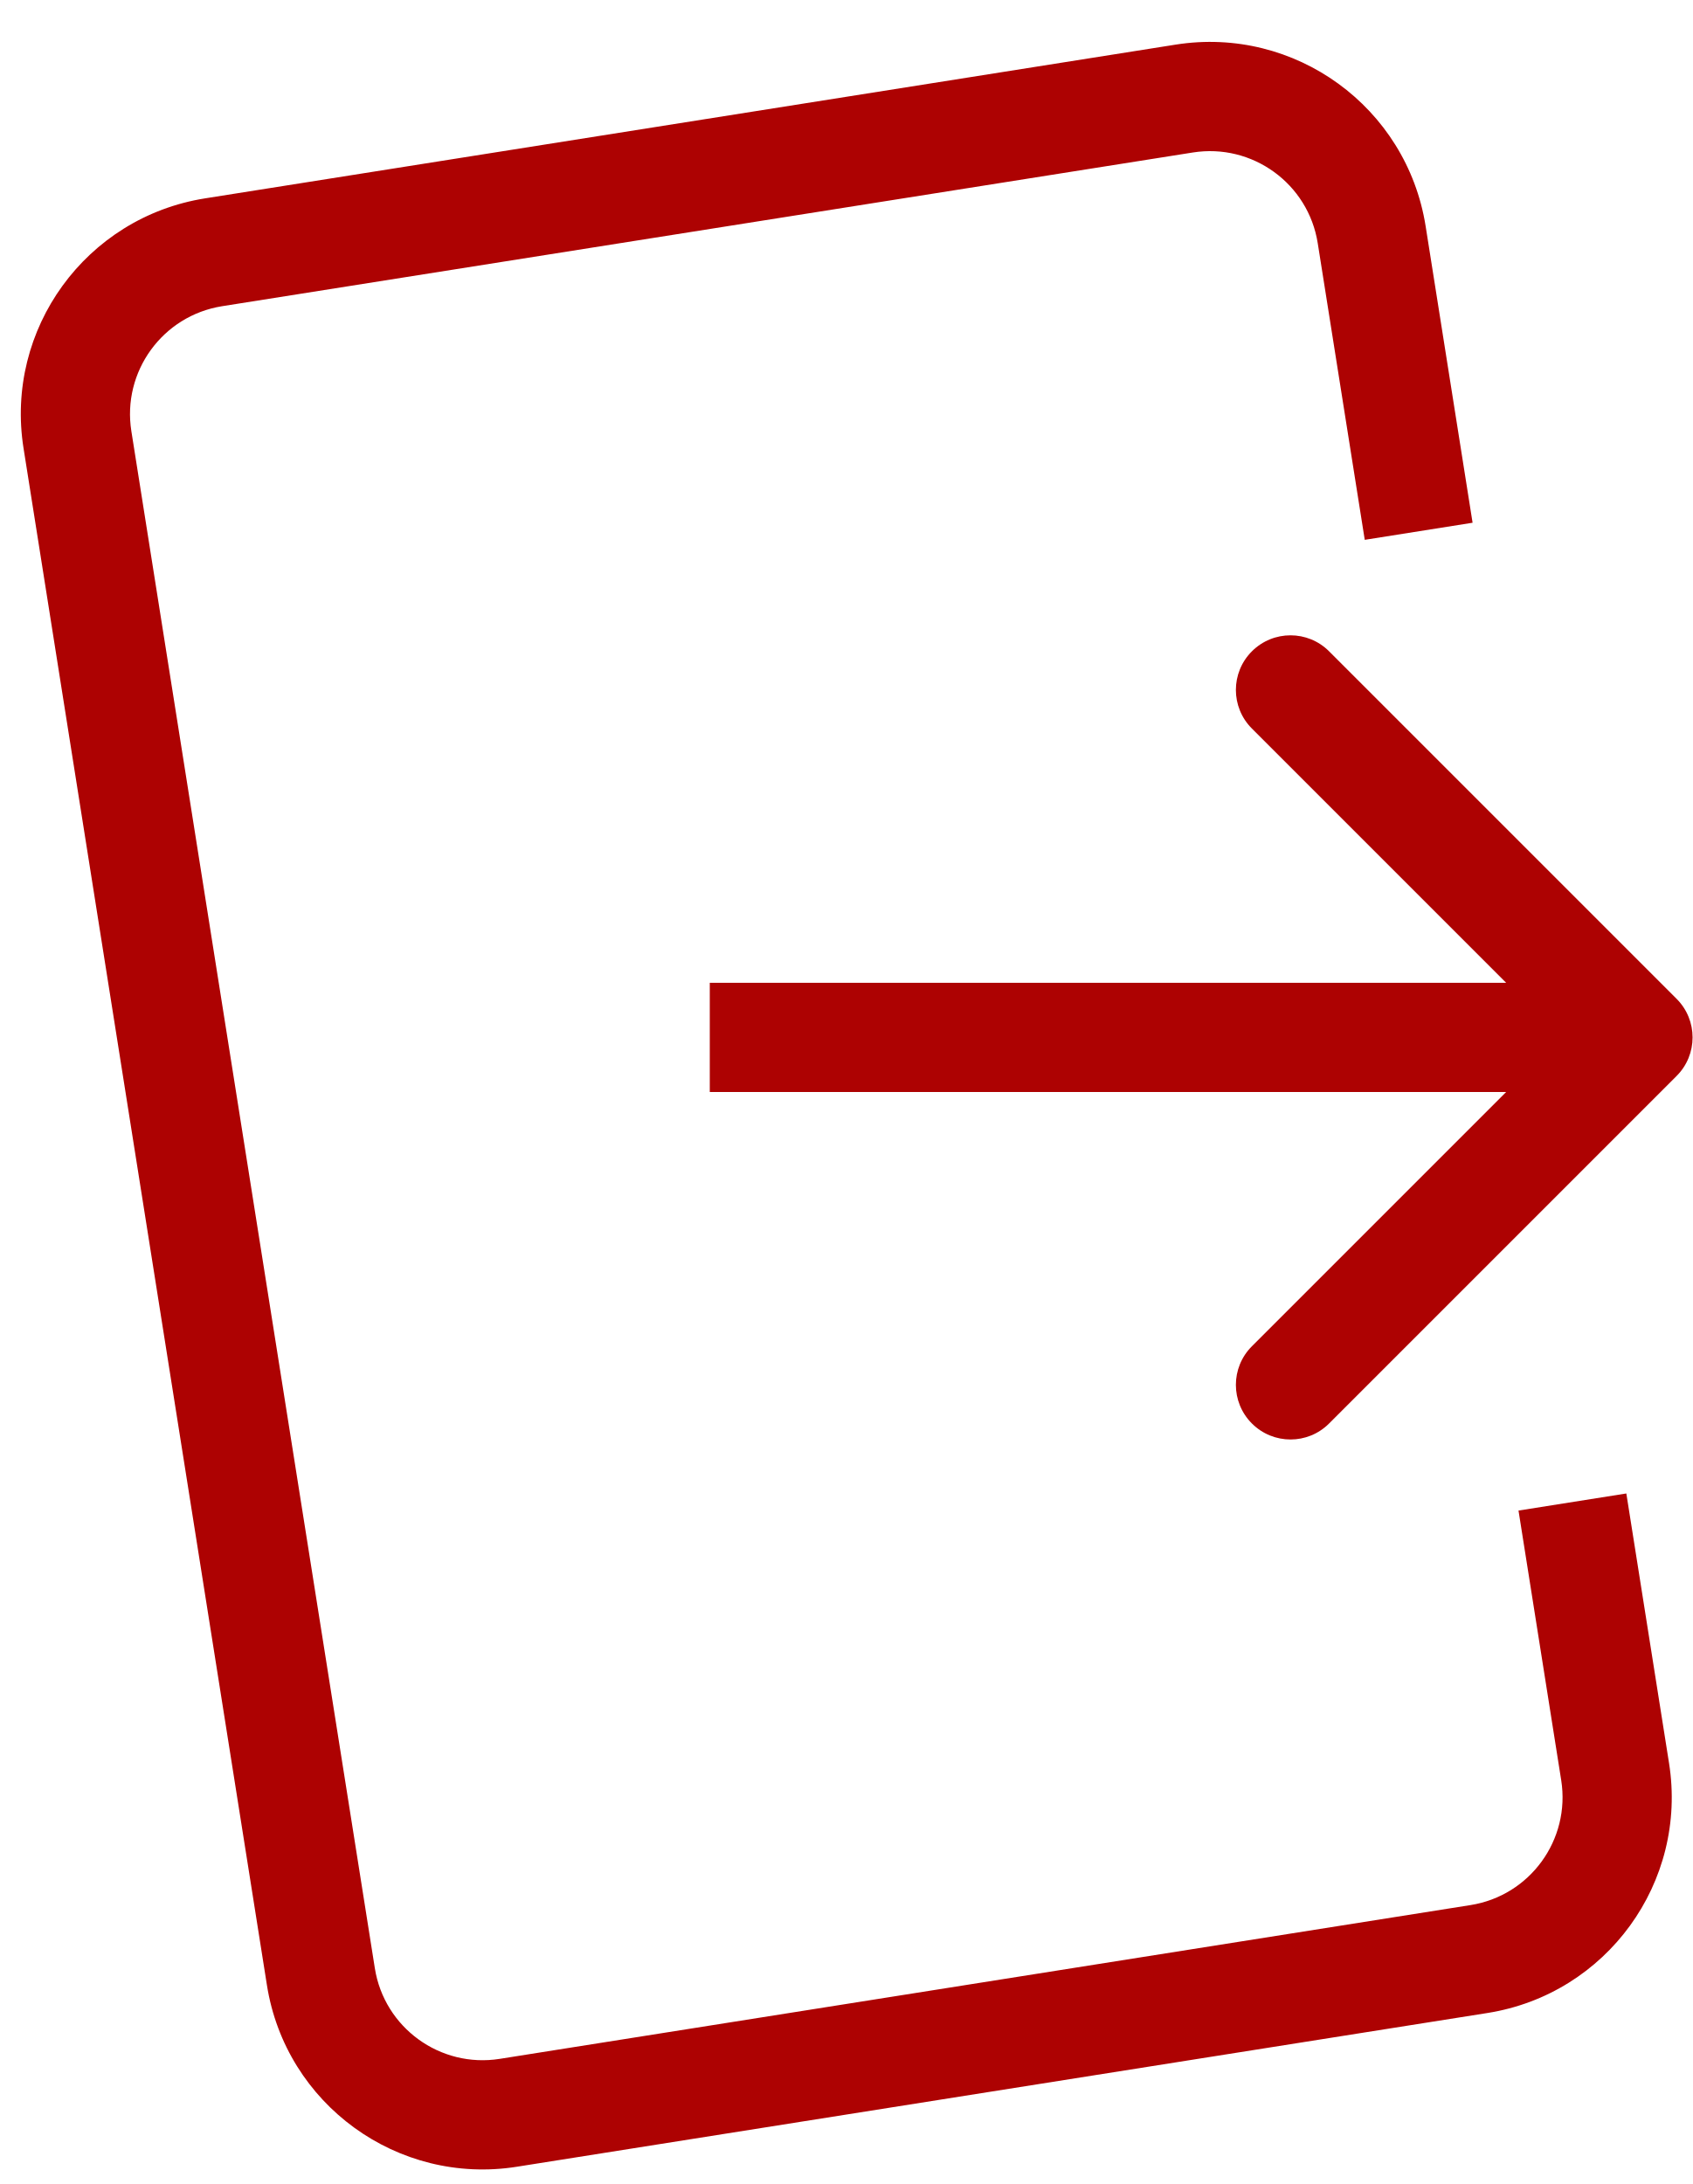
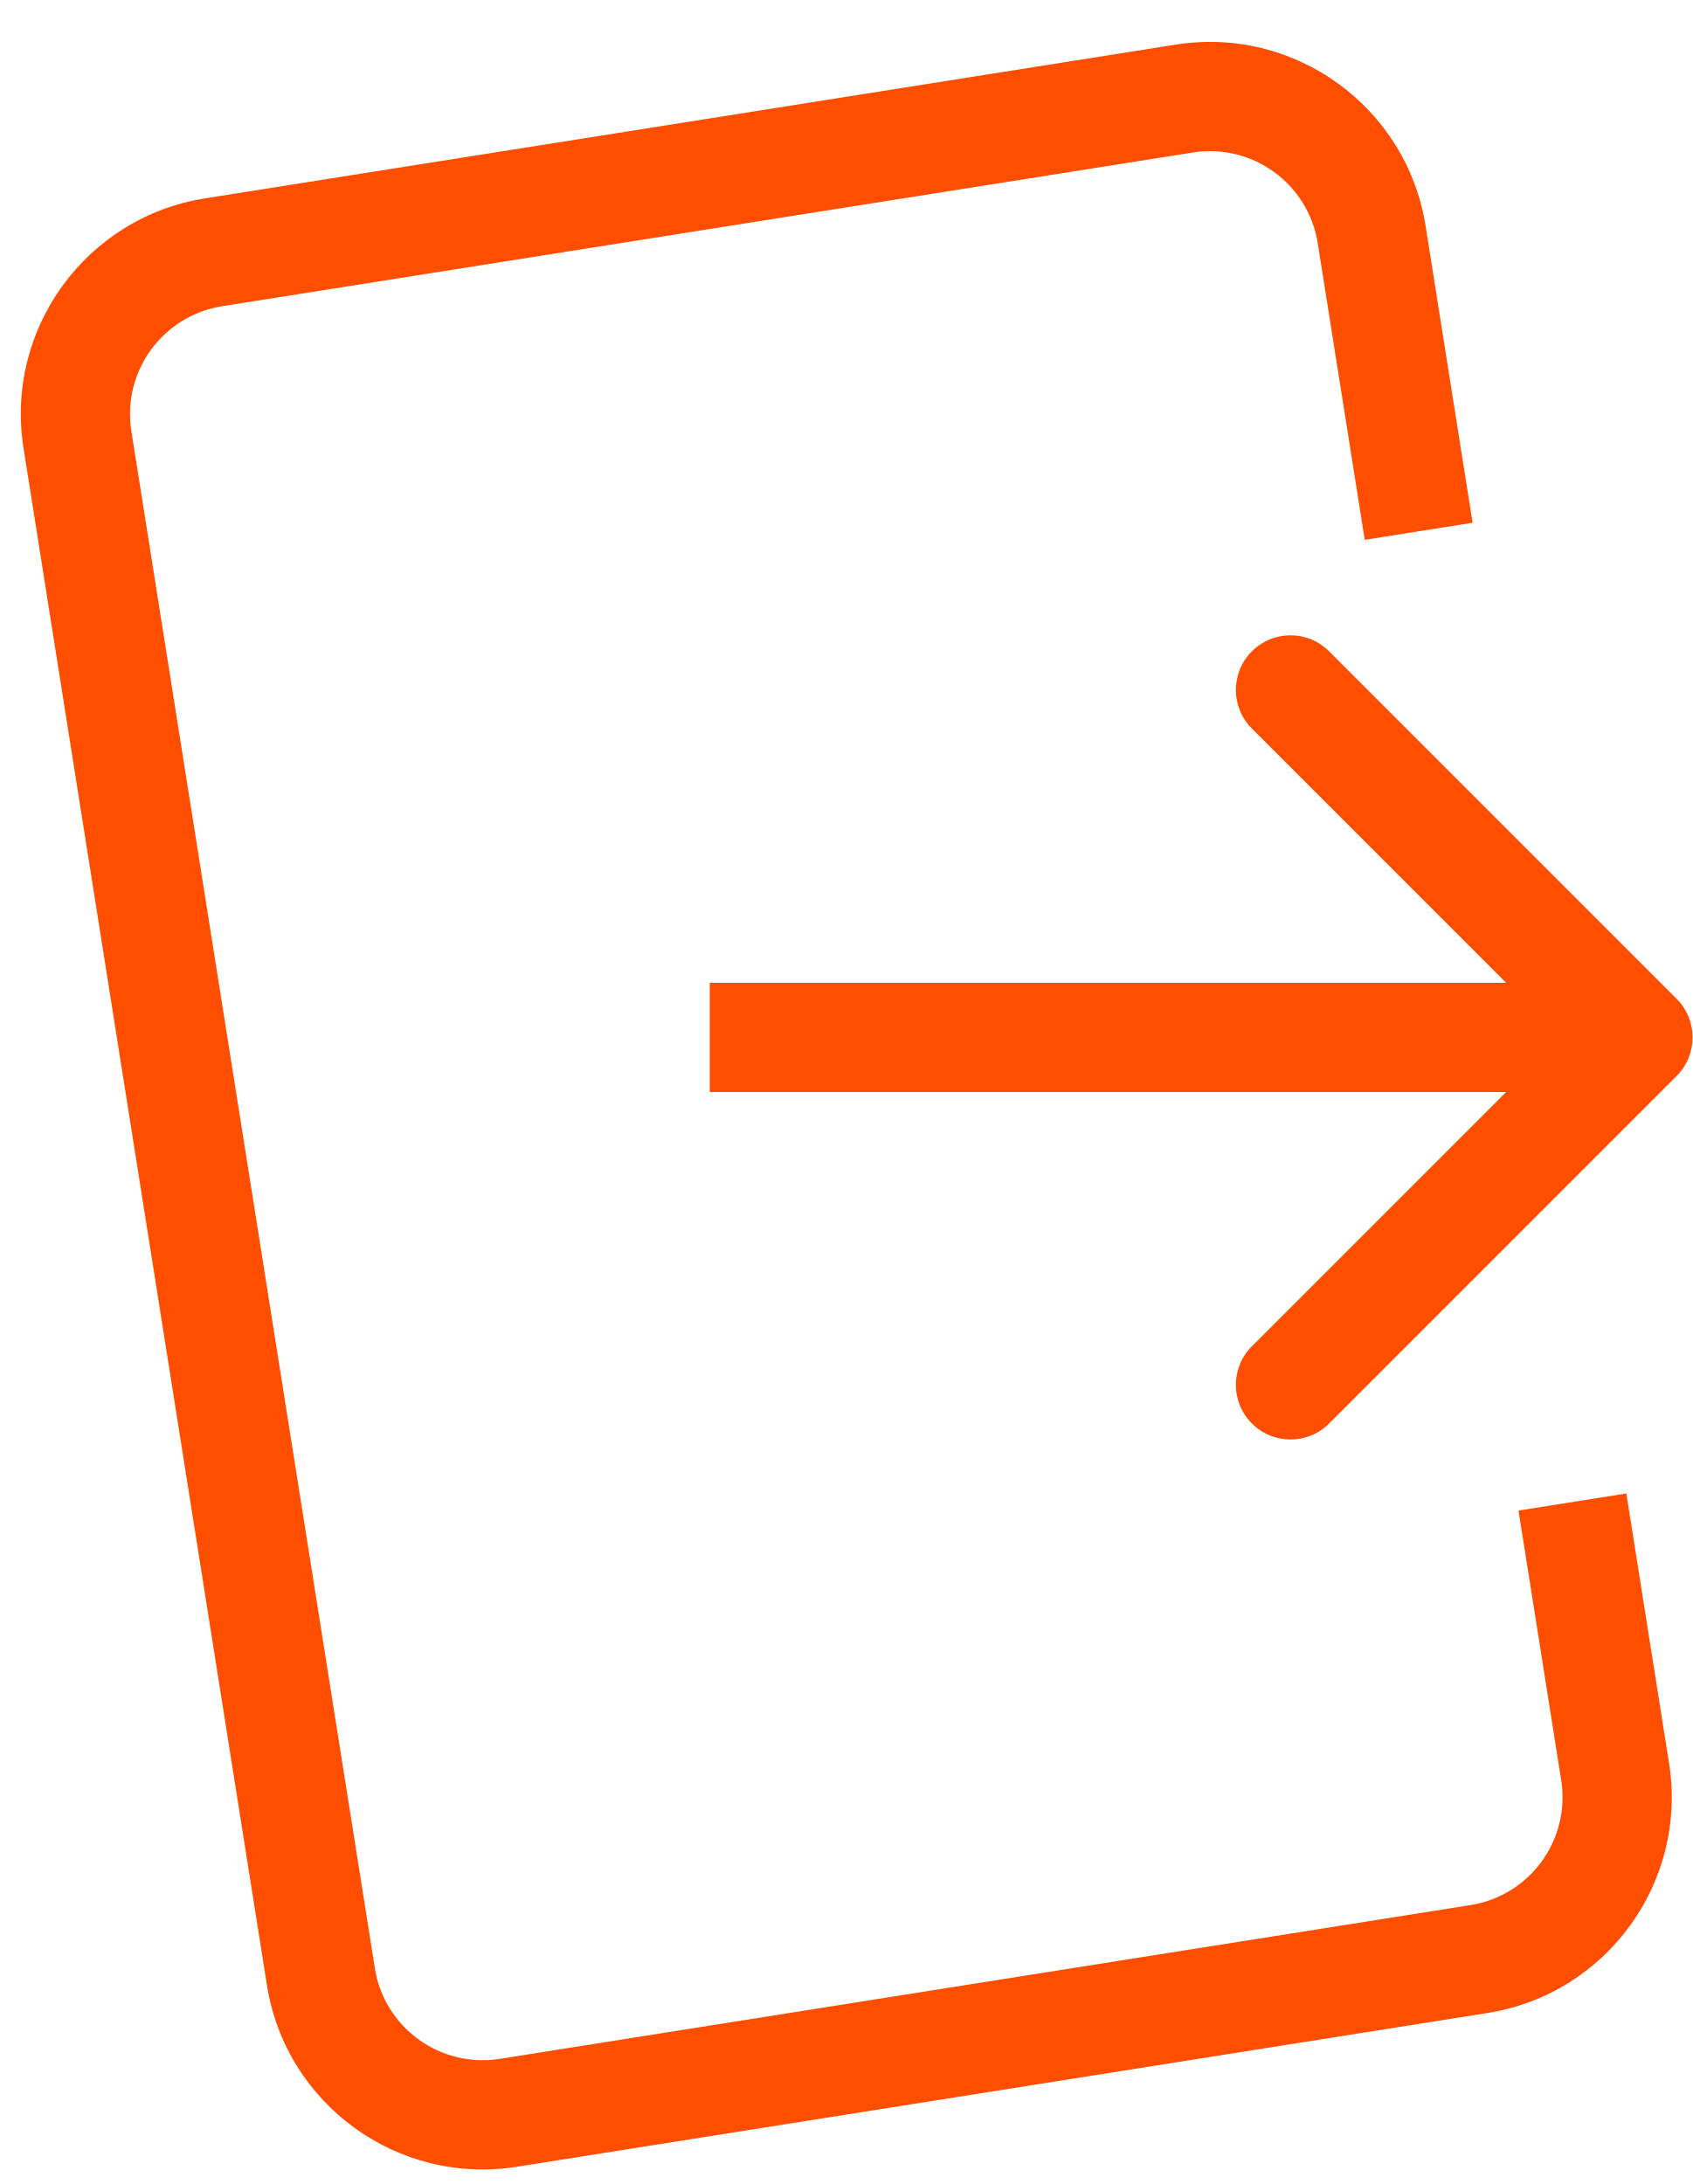
<svg xmlns="http://www.w3.org/2000/svg" width="31" height="40" viewBox="0 0 31 40" fill="none">
-   <path fill-rule="evenodd" clip-rule="evenodd" d="M3.756 3.633C1.574 3.979 0.085 6.028 0.431 8.209L4.889 36.359C5.235 38.541 7.284 40.029 9.466 39.684L27.244 36.868C29.426 36.522 30.915 34.473 30.569 32.291L29.787 27.353L27.812 27.666L28.594 32.604C28.767 33.695 28.022 34.72 26.931 34.892L9.153 37.708C8.062 37.881 7.037 37.137 6.865 36.046L2.406 7.897C2.233 6.806 2.978 5.781 4.069 5.608L21.847 2.793C22.938 2.62 23.963 3.364 24.135 4.455L24.996 9.887L26.971 9.574L26.111 4.142C25.765 1.96 23.716 0.472 21.534 0.817L3.756 3.633ZM30.707 18.293L24.343 11.929C23.953 11.538 23.32 11.538 22.929 11.929C22.538 12.319 22.538 12.953 22.929 13.343L27.586 18H13V20H27.586L22.929 24.657C22.538 25.047 22.538 25.68 22.929 26.071C23.32 26.462 23.953 26.462 24.343 26.071L30.707 19.707C31.098 19.317 31.098 18.683 30.707 18.293Z" fill="#AD0202" />
+   <path fill-rule="evenodd" clip-rule="evenodd" d="M3.756 3.633C1.574 3.979 0.085 6.028 0.431 8.209L4.889 36.359C5.235 38.541 7.284 40.029 9.466 39.684L27.244 36.868C29.426 36.522 30.915 34.473 30.569 32.291L29.787 27.353L27.812 27.666L28.594 32.604C28.767 33.695 28.022 34.72 26.931 34.892L9.153 37.708C8.062 37.881 7.037 37.137 6.865 36.046L2.406 7.897C2.233 6.806 2.978 5.781 4.069 5.608L21.847 2.793C22.938 2.62 23.963 3.364 24.135 4.455L24.996 9.887L26.971 9.574L26.111 4.142C25.765 1.96 23.716 0.472 21.534 0.817L3.756 3.633ZM30.707 18.293L24.343 11.929C23.953 11.538 23.32 11.538 22.929 11.929C22.538 12.319 22.538 12.953 22.929 13.343L27.586 18H13V20H27.586L22.929 24.657C22.538 25.047 22.538 25.68 22.929 26.071C23.32 26.462 23.953 26.462 24.343 26.071L30.707 19.707C31.098 19.317 31.098 18.683 30.707 18.293Z" fill="#FF4E00" />
</svg>
